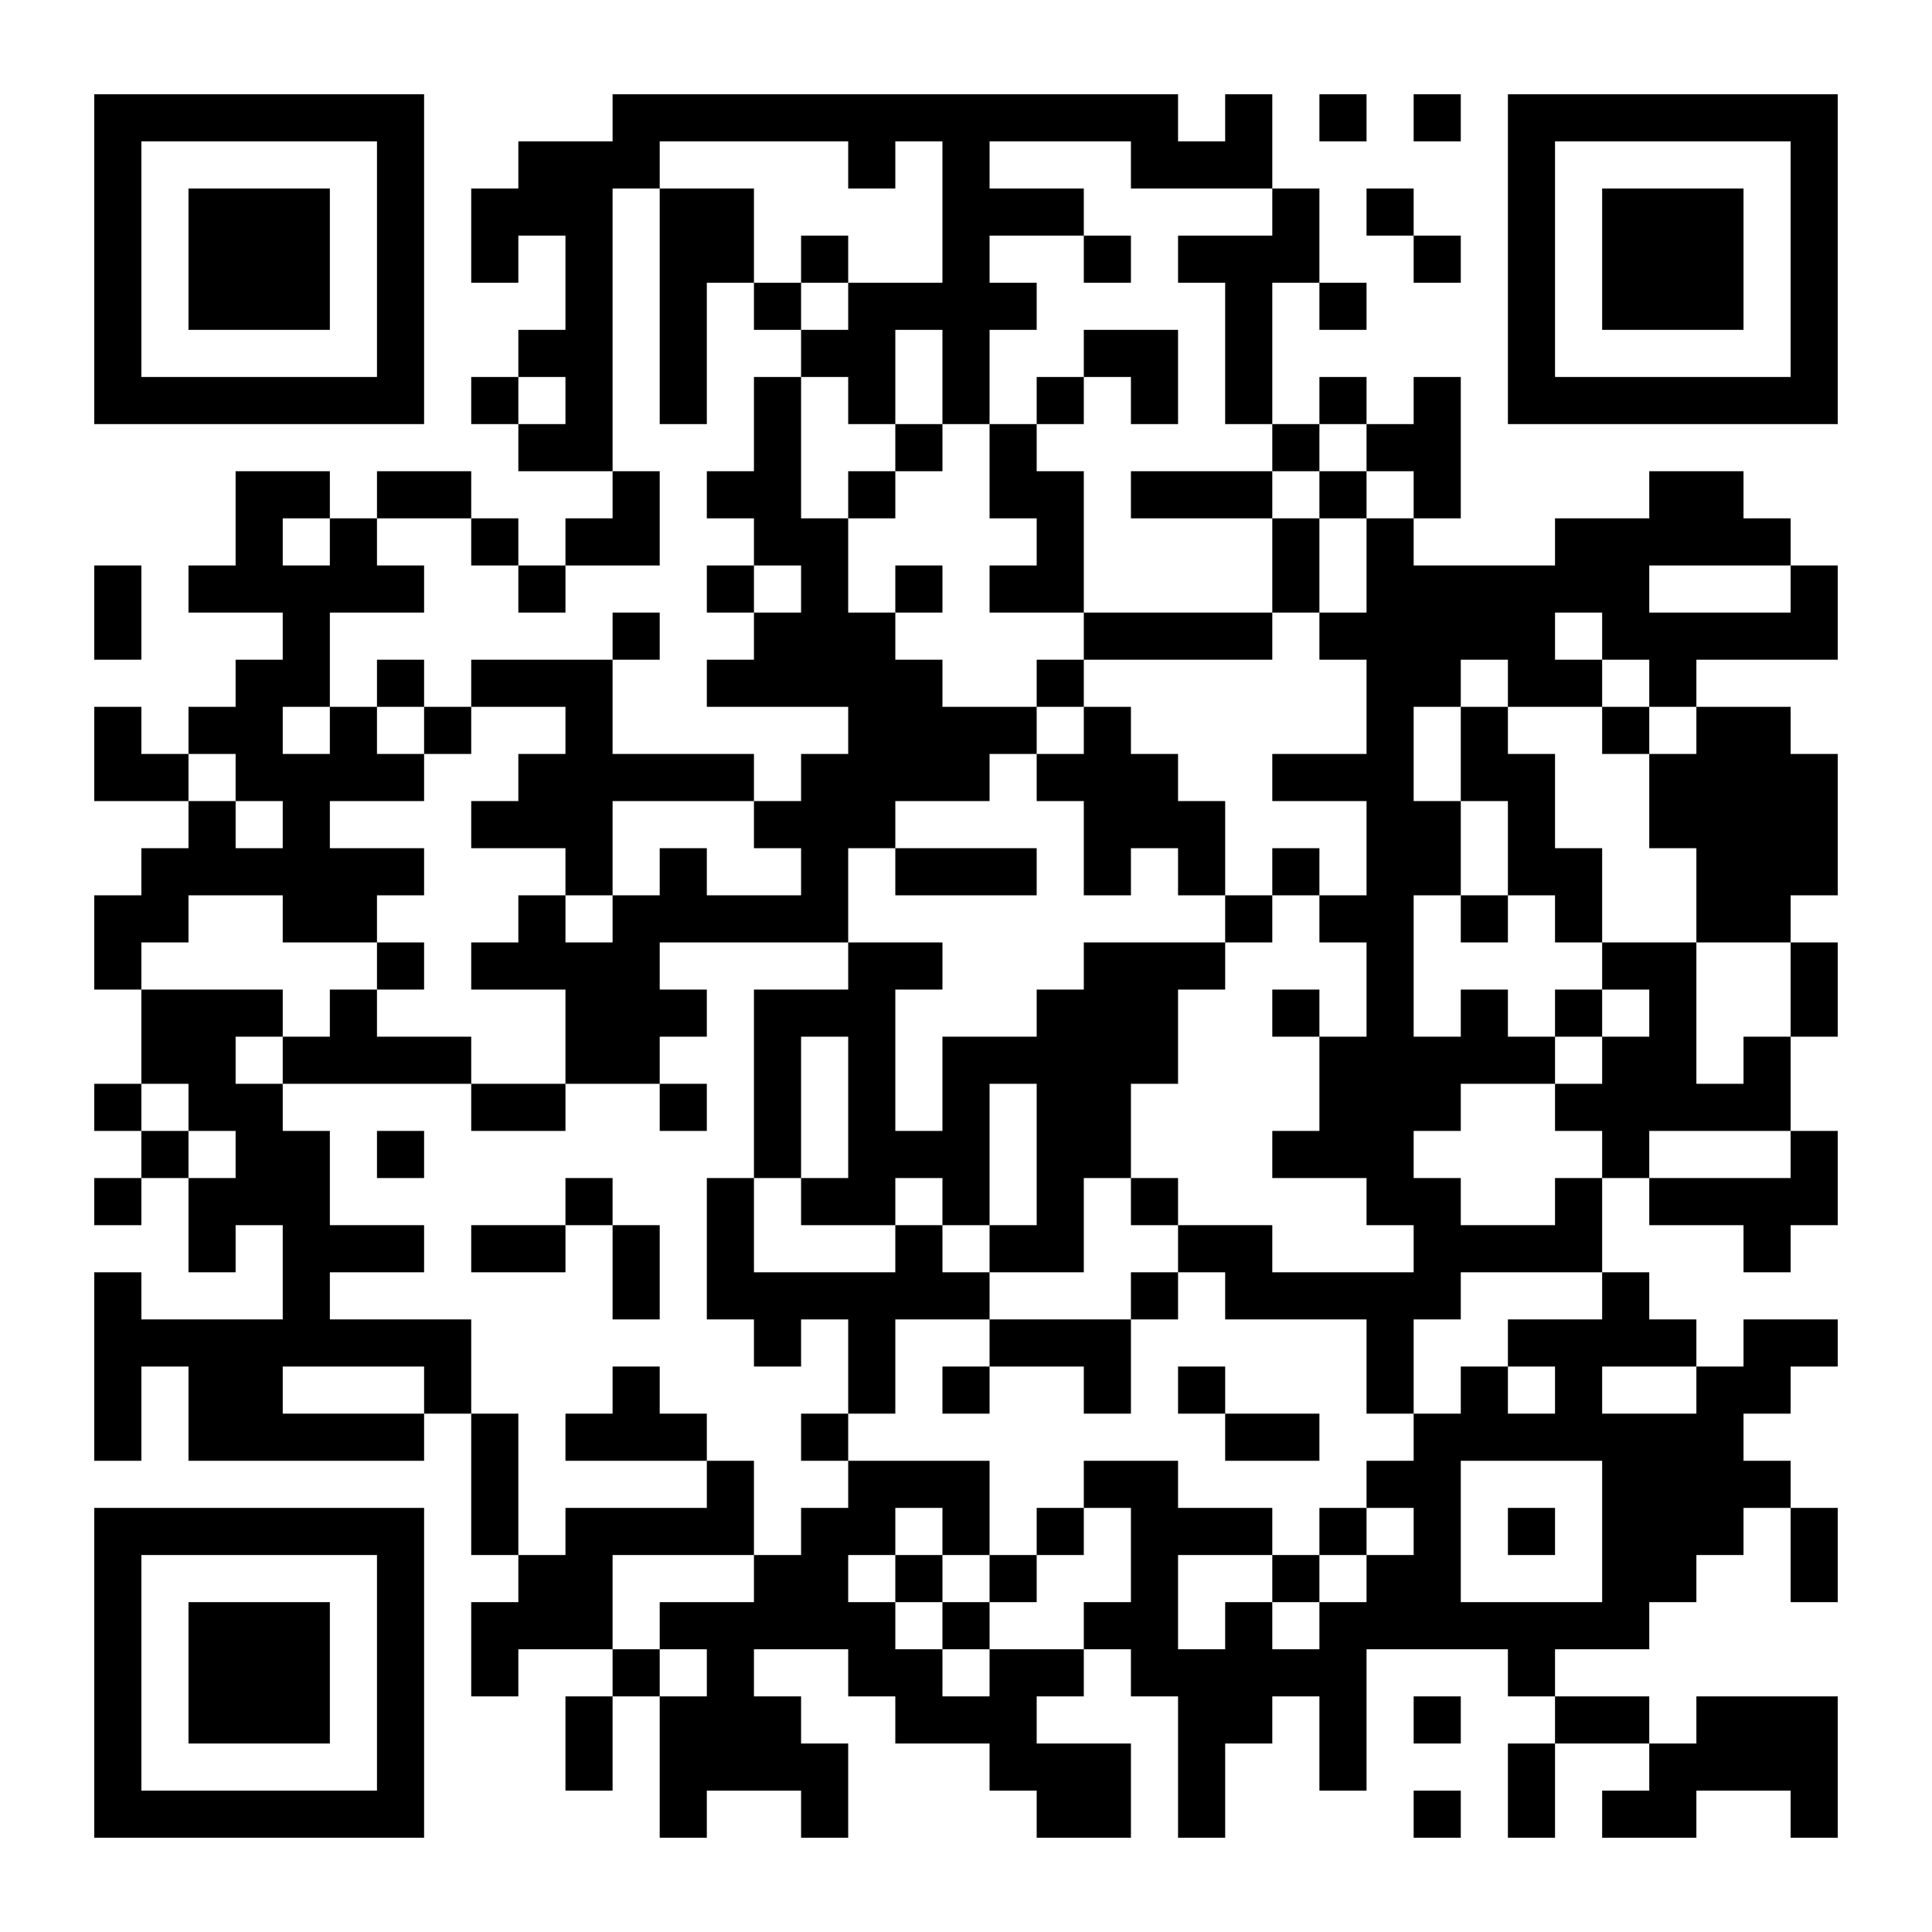
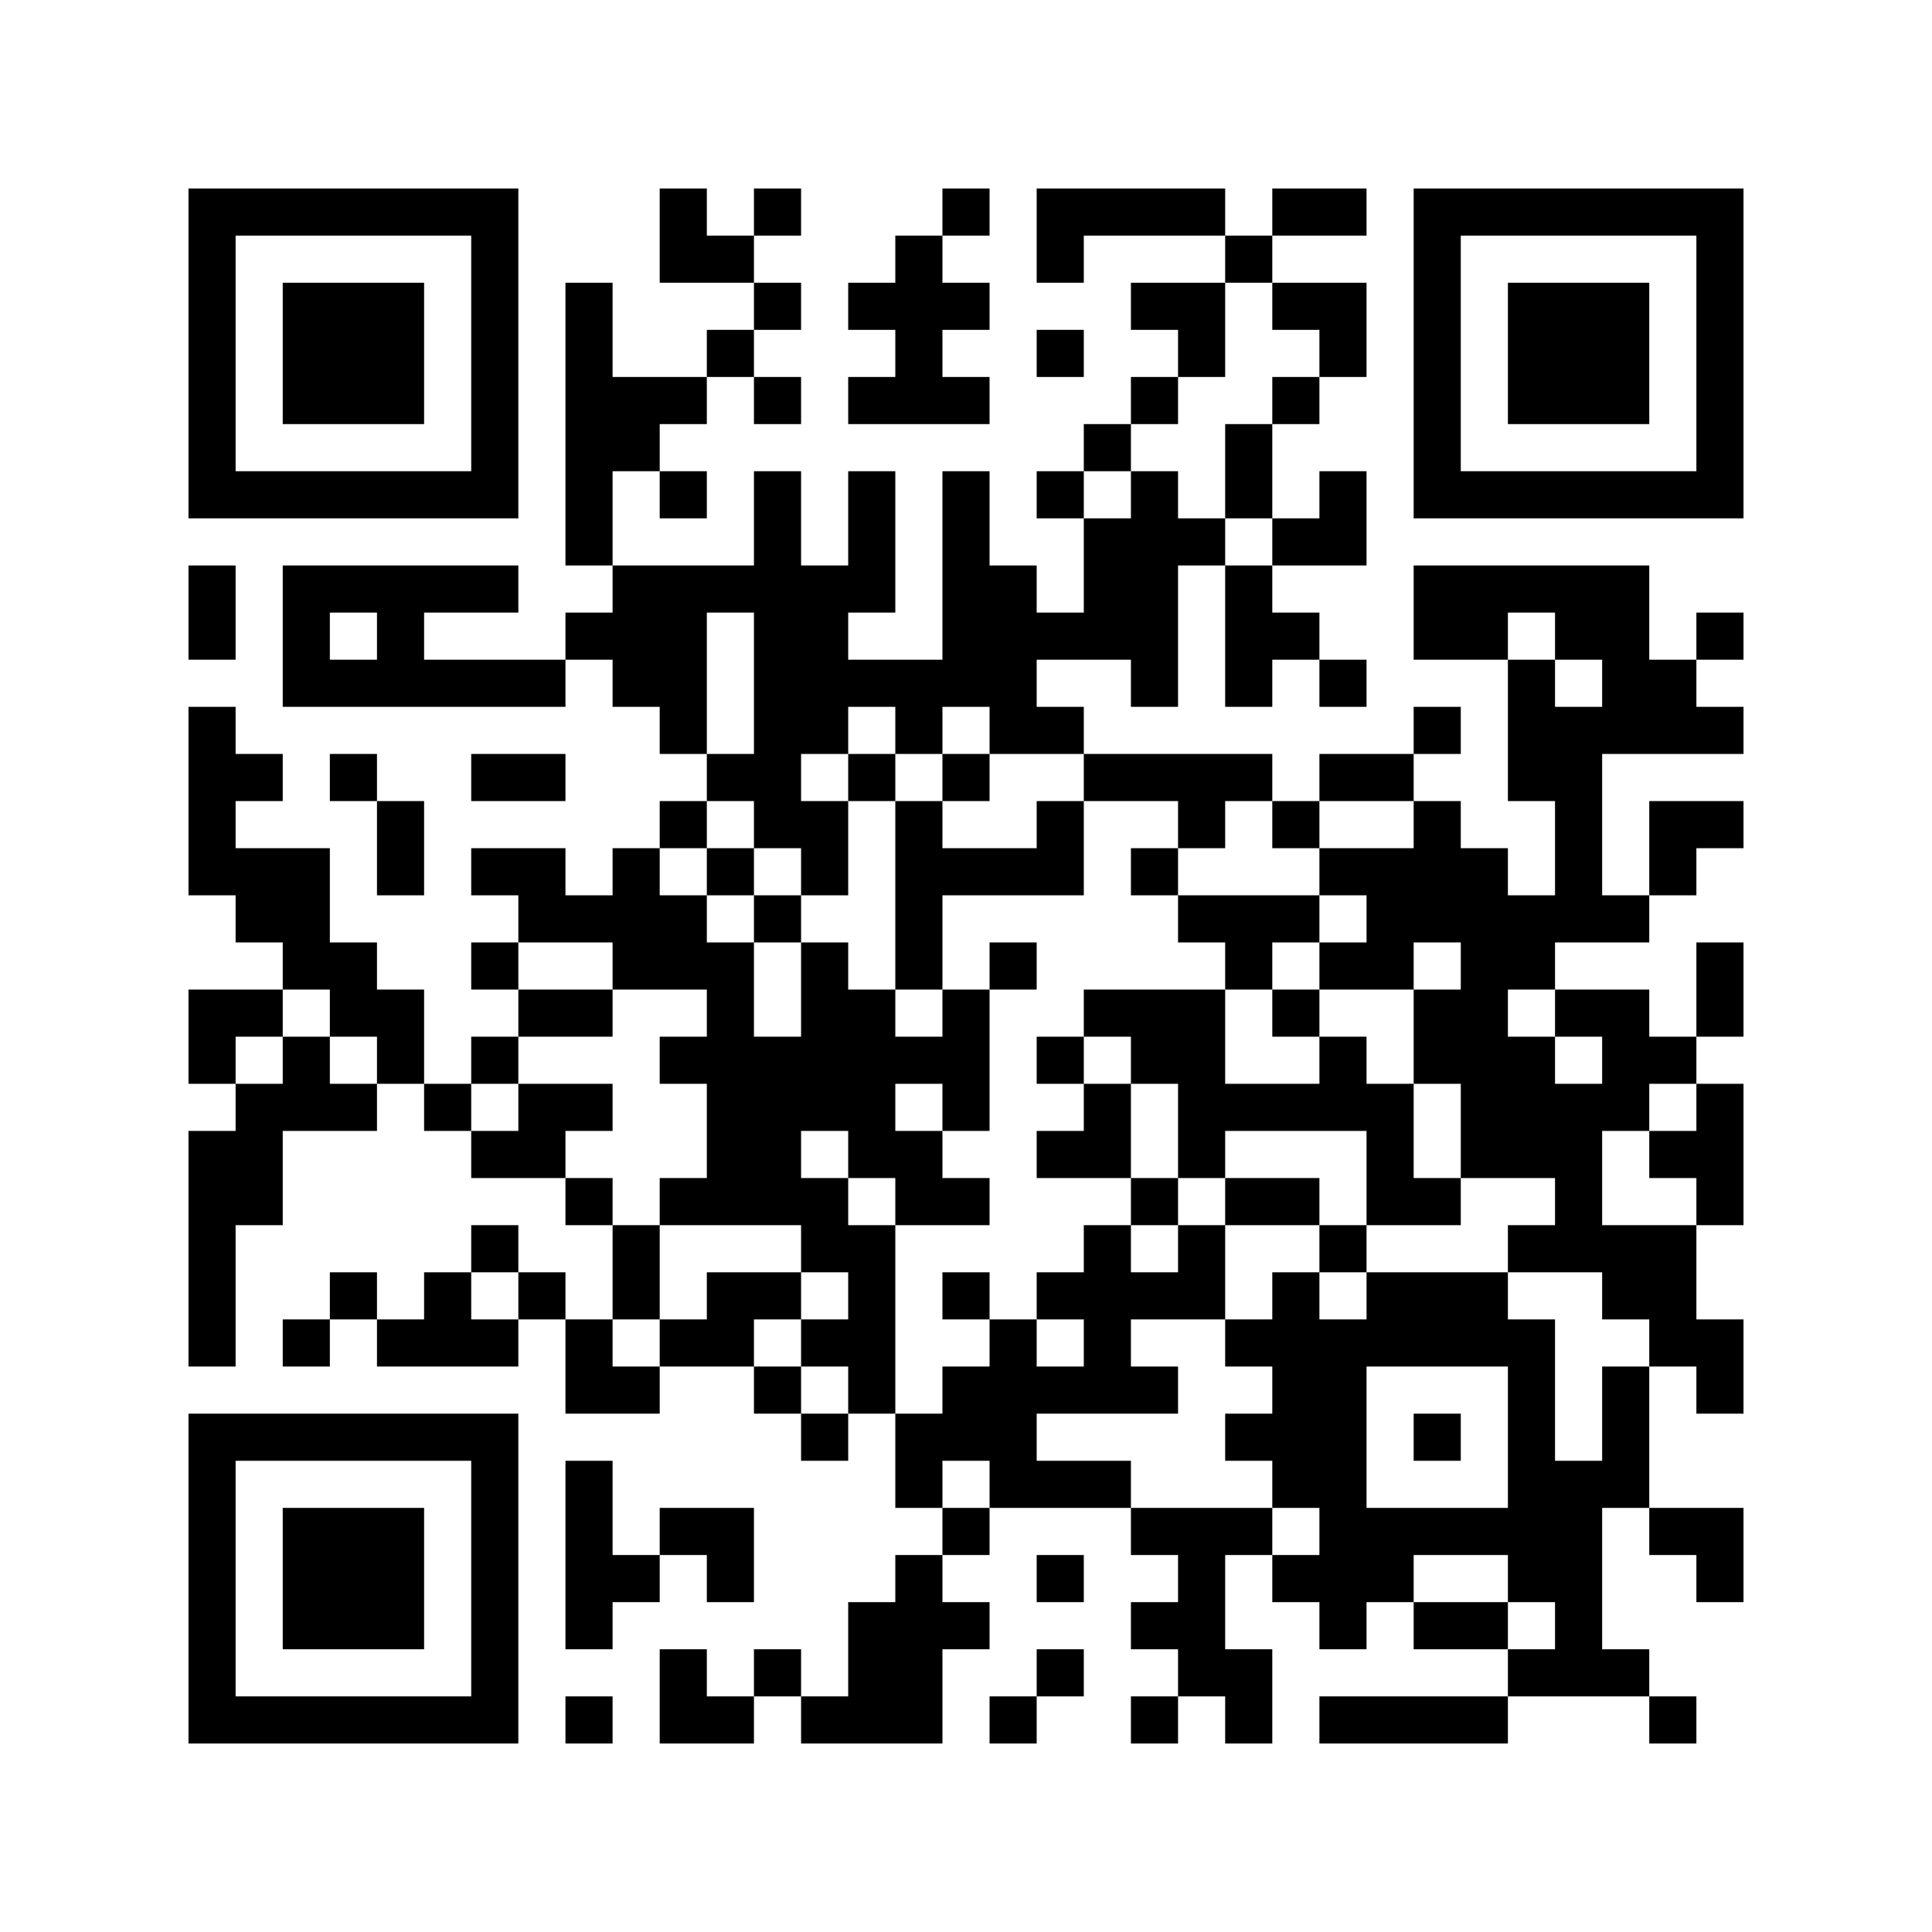
- <svg xmlns="http://www.w3.org/2000/svg" width="41mm" height="41mm" version="1.1" viewBox="0 0 41 41" fill_color="#29ABE2" back_color="#1A1A1A">
-   <path d="M2,2H3V3H2zM3,2H4V3H3zM4,2H5V3H4zM5,2H6V3H5zM6,2H7V3H6zM7,2H8V3H7zM8,2H9V3H8zM13,2H14V3H13zM14,2H15V3H14zM15,2H16V3H15zM16,2H17V3H16zM17,2H18V3H17zM18,2H19V3H18zM19,2H20V3H19zM20,2H21V3H20zM21,2H22V3H21zM22,2H23V3H22zM23,2H24V3H23zM24,2H25V3H24zM26,2H27V3H26zM28,2H29V3H28zM30,2H31V3H30zM32,2H33V3H32zM33,2H34V3H33zM34,2H35V3H34zM35,2H36V3H35zM36,2H37V3H36zM37,2H38V3H37zM38,2H39V3H38zM2,3H3V4H2zM8,3H9V4H8zM11,3H12V4H11zM12,3H13V4H12zM13,3H14V4H13zM18,3H19V4H18zM20,3H21V4H20zM24,3H25V4H24zM25,3H26V4H25zM26,3H27V4H26zM32,3H33V4H32zM38,3H39V4H38zM2,4H3V5H2zM4,4H5V5H4zM5,4H6V5H5zM6,4H7V5H6zM8,4H9V5H8zM10,4H11V5H10zM11,4H12V5H11zM12,4H13V5H12zM14,4H15V5H14zM15,4H16V5H15zM20,4H21V5H20zM21,4H22V5H21zM22,4H23V5H22zM27,4H28V5H27zM29,4H30V5H29zM32,4H33V5H32zM34,4H35V5H34zM35,4H36V5H35zM36,4H37V5H36zM38,4H39V5H38zM2,5H3V6H2zM4,5H5V6H4zM5,5H6V6H5zM6,5H7V6H6zM8,5H9V6H8zM10,5H11V6H10zM12,5H13V6H12zM14,5H15V6H14zM15,5H16V6H15zM17,5H18V6H17zM20,5H21V6H20zM23,5H24V6H23zM25,5H26V6H25zM26,5H27V6H26zM27,5H28V6H27zM30,5H31V6H30zM32,5H33V6H32zM34,5H35V6H34zM35,5H36V6H35zM36,5H37V6H36zM38,5H39V6H38zM2,6H3V7H2zM4,6H5V7H4zM5,6H6V7H5zM6,6H7V7H6zM8,6H9V7H8zM12,6H13V7H12zM14,6H15V7H14zM16,6H17V7H16zM18,6H19V7H18zM19,6H20V7H19zM20,6H21V7H20zM21,6H22V7H21zM26,6H27V7H26zM28,6H29V7H28zM32,6H33V7H32zM34,6H35V7H34zM35,6H36V7H35zM36,6H37V7H36zM38,6H39V7H38zM2,7H3V8H2zM8,7H9V8H8zM11,7H12V8H11zM12,7H13V8H12zM14,7H15V8H14zM17,7H18V8H17zM18,7H19V8H18zM20,7H21V8H20zM23,7H24V8H23zM24,7H25V8H24zM26,7H27V8H26zM32,7H33V8H32zM38,7H39V8H38zM2,8H3V9H2zM3,8H4V9H3zM4,8H5V9H4zM5,8H6V9H5zM6,8H7V9H6zM7,8H8V9H7zM8,8H9V9H8zM10,8H11V9H10zM12,8H13V9H12zM14,8H15V9H14zM16,8H17V9H16zM18,8H19V9H18zM20,8H21V9H20zM22,8H23V9H22zM24,8H25V9H24zM26,8H27V9H26zM28,8H29V9H28zM30,8H31V9H30zM32,8H33V9H32zM33,8H34V9H33zM34,8H35V9H34zM35,8H36V9H35zM36,8H37V9H36zM37,8H38V9H37zM38,8H39V9H38zM11,9H12V10H11zM12,9H13V10H12zM16,9H17V10H16zM19,9H20V10H19zM21,9H22V10H21zM27,9H28V10H27zM29,9H30V10H29zM30,9H31V10H30zM5,10H6V11H5zM6,10H7V11H6zM8,10H9V11H8zM9,10H10V11H9zM13,10H14V11H13zM15,10H16V11H15zM16,10H17V11H16zM18,10H19V11H18zM21,10H22V11H21zM22,10H23V11H22zM24,10H25V11H24zM25,10H26V11H25zM26,10H27V11H26zM28,10H29V11H28zM30,10H31V11H30zM35,10H36V11H35zM36,10H37V11H36zM5,11H6V12H5zM7,11H8V12H7zM10,11H11V12H10zM12,11H13V12H12zM13,11H14V12H13zM16,11H17V12H16zM17,11H18V12H17zM22,11H23V12H22zM27,11H28V12H27zM29,11H30V12H29zM33,11H34V12H33zM34,11H35V12H34zM35,11H36V12H35zM36,11H37V12H36zM37,11H38V12H37zM2,12H3V13H2zM4,12H5V13H4zM5,12H6V13H5zM6,12H7V13H6zM7,12H8V13H7zM8,12H9V13H8zM11,12H12V13H11zM15,12H16V13H15zM17,12H18V13H17zM19,12H20V13H19zM21,12H22V13H21zM22,12H23V13H22zM27,12H28V13H27zM29,12H30V13H29zM30,12H31V13H30zM31,12H32V13H31zM32,12H33V13H32zM33,12H34V13H33zM34,12H35V13H34zM38,12H39V13H38zM2,13H3V14H2zM6,13H7V14H6zM13,13H14V14H13zM16,13H17V14H16zM17,13H18V14H17zM18,13H19V14H18zM23,13H24V14H23zM24,13H25V14H24zM25,13H26V14H25zM26,13H27V14H26zM28,13H29V14H28zM29,13H30V14H29zM30,13H31V14H30zM31,13H32V14H31zM32,13H33V14H32zM34,13H35V14H34zM35,13H36V14H35zM36,13H37V14H36zM37,13H38V14H37zM38,13H39V14H38zM5,14H6V15H5zM6,14H7V15H6zM8,14H9V15H8zM10,14H11V15H10zM11,14H12V15H11zM12,14H13V15H12zM15,14H16V15H15zM16,14H17V15H16zM17,14H18V15H17zM18,14H19V15H18zM19,14H20V15H19zM22,14H23V15H22zM29,14H30V15H29zM30,14H31V15H30zM32,14H33V15H32zM33,14H34V15H33zM35,14H36V15H35zM2,15H3V16H2zM4,15H5V16H4zM5,15H6V16H5zM7,15H8V16H7zM9,15H10V16H9zM12,15H13V16H12zM18,15H19V16H18zM19,15H20V16H19zM20,15H21V16H20zM21,15H22V16H21zM23,15H24V16H23zM29,15H30V16H29zM31,15H32V16H31zM34,15H35V16H34zM36,15H37V16H36zM37,15H38V16H37zM2,16H3V17H2zM3,16H4V17H3zM5,16H6V17H5zM6,16H7V17H6zM7,16H8V17H7zM8,16H9V17H8zM11,16H12V17H11zM12,16H13V17H12zM13,16H14V17H13zM14,16H15V17H14zM15,16H16V17H15zM17,16H18V17H17zM18,16H19V17H18zM19,16H20V17H19zM20,16H21V17H20zM22,16H23V17H22zM23,16H24V17H23zM24,16H25V17H24zM27,16H28V17H27zM28,16H29V17H28zM29,16H30V17H29zM31,16H32V17H31zM32,16H33V17H32zM35,16H36V17H35zM36,16H37V17H36zM37,16H38V17H37zM38,16H39V17H38zM4,17H5V18H4zM6,17H7V18H6zM10,17H11V18H10zM11,17H12V18H11zM12,17H13V18H12zM16,17H17V18H16zM17,17H18V18H17zM18,17H19V18H18zM23,17H24V18H23zM24,17H25V18H24zM25,17H26V18H25zM29,17H30V18H29zM30,17H31V18H30zM32,17H33V18H32zM35,17H36V18H35zM36,17H37V18H36zM37,17H38V18H37zM38,17H39V18H38zM3,18H4V19H3zM4,18H5V19H4zM5,18H6V19H5zM6,18H7V19H6zM7,18H8V19H7zM8,18H9V19H8zM12,18H13V19H12zM14,18H15V19H14zM17,18H18V19H17zM19,18H20V19H19zM20,18H21V19H20zM21,18H22V19H21zM23,18H24V19H23zM25,18H26V19H25zM27,18H28V19H27zM29,18H30V19H29zM30,18H31V19H30zM32,18H33V19H32zM33,18H34V19H33zM36,18H37V19H36zM37,18H38V19H37zM38,18H39V19H38zM2,19H3V20H2zM3,19H4V20H3zM6,19H7V20H6zM7,19H8V20H7zM11,19H12V20H11zM13,19H14V20H13zM14,19H15V20H14zM15,19H16V20H15zM16,19H17V20H16zM17,19H18V20H17zM26,19H27V20H26zM28,19H29V20H28zM29,19H30V20H29zM31,19H32V20H31zM33,19H34V20H33zM36,19H37V20H36zM37,19H38V20H37zM2,20H3V21H2zM8,20H9V21H8zM10,20H11V21H10zM11,20H12V21H11zM12,20H13V21H12zM13,20H14V21H13zM18,20H19V21H18zM19,20H20V21H19zM23,20H24V21H23zM24,20H25V21H24zM25,20H26V21H25zM29,20H30V21H29zM34,20H35V21H34zM35,20H36V21H35zM38,20H39V21H38zM3,21H4V22H3zM4,21H5V22H4zM5,21H6V22H5zM7,21H8V22H7zM12,21H13V22H12zM13,21H14V22H13zM14,21H15V22H14zM16,21H17V22H16zM17,21H18V22H17zM18,21H19V22H18zM22,21H23V22H22zM23,21H24V22H23zM24,21H25V22H24zM27,21H28V22H27zM29,21H30V22H29zM31,21H32V22H31zM33,21H34V22H33zM35,21H36V22H35zM38,21H39V22H38zM3,22H4V23H3zM4,22H5V23H4zM6,22H7V23H6zM7,22H8V23H7zM8,22H9V23H8zM9,22H10V23H9zM12,22H13V23H12zM13,22H14V23H13zM16,22H17V23H16zM18,22H19V23H18zM20,22H21V23H20zM21,22H22V23H21zM22,22H23V23H22zM23,22H24V23H23zM24,22H25V23H24zM28,22H29V23H28zM29,22H30V23H29zM30,22H31V23H30zM31,22H32V23H31zM32,22H33V23H32zM34,22H35V23H34zM35,22H36V23H35zM37,22H38V23H37zM2,23H3V24H2zM4,23H5V24H4zM5,23H6V24H5zM10,23H11V24H10zM11,23H12V24H11zM14,23H15V24H14zM16,23H17V24H16zM18,23H19V24H18zM20,23H21V24H20zM22,23H23V24H22zM23,23H24V24H23zM28,23H29V24H28zM29,23H30V24H29zM30,23H31V24H30zM33,23H34V24H33zM34,23H35V24H34zM35,23H36V24H35zM36,23H37V24H36zM37,23H38V24H37zM3,24H4V25H3zM5,24H6V25H5zM6,24H7V25H6zM8,24H9V25H8zM16,24H17V25H16zM18,24H19V25H18zM19,24H20V25H19zM20,24H21V25H20zM22,24H23V25H22zM23,24H24V25H23zM27,24H28V25H27zM28,24H29V25H28zM29,24H30V25H29zM34,24H35V25H34zM38,24H39V25H38zM2,25H3V26H2zM4,25H5V26H4zM5,25H6V26H5zM6,25H7V26H6zM12,25H13V26H12zM15,25H16V26H15zM17,25H18V26H17zM18,25H19V26H18zM20,25H21V26H20zM22,25H23V26H22zM24,25H25V26H24zM29,25H30V26H29zM30,25H31V26H30zM33,25H34V26H33zM35,25H36V26H35zM36,25H37V26H36zM37,25H38V26H37zM38,25H39V26H38zM4,26H5V27H4zM6,26H7V27H6zM7,26H8V27H7zM8,26H9V27H8zM10,26H11V27H10zM11,26H12V27H11zM13,26H14V27H13zM15,26H16V27H15zM19,26H20V27H19zM21,26H22V27H21zM22,26H23V27H22zM25,26H26V27H25zM26,26H27V27H26zM30,26H31V27H30zM31,26H32V27H31zM32,26H33V27H32zM33,26H34V27H33zM37,26H38V27H37zM2,27H3V28H2zM6,27H7V28H6zM13,27H14V28H13zM15,27H16V28H15zM16,27H17V28H16zM17,27H18V28H17zM18,27H19V28H18zM19,27H20V28H19zM20,27H21V28H20zM24,27H25V28H24zM26,27H27V28H26zM27,27H28V28H27zM28,27H29V28H28zM29,27H30V28H29zM30,27H31V28H30zM34,27H35V28H34zM2,28H3V29H2zM3,28H4V29H3zM4,28H5V29H4zM5,28H6V29H5zM6,28H7V29H6zM7,28H8V29H7zM8,28H9V29H8zM9,28H10V29H9zM16,28H17V29H16zM18,28H19V29H18zM21,28H22V29H21zM22,28H23V29H22zM23,28H24V29H23zM29,28H30V29H29zM32,28H33V29H32zM33,28H34V29H33zM34,28H35V29H34zM35,28H36V29H35zM37,28H38V29H37zM38,28H39V29H38zM2,29H3V30H2zM4,29H5V30H4zM5,29H6V30H5zM9,29H10V30H9zM13,29H14V30H13zM18,29H19V30H18zM20,29H21V30H20zM23,29H24V30H23zM25,29H26V30H25zM29,29H30V30H29zM31,29H32V30H31zM33,29H34V30H33zM36,29H37V30H36zM37,29H38V30H37zM2,30H3V31H2zM4,30H5V31H4zM5,30H6V31H5zM6,30H7V31H6zM7,30H8V31H7zM8,30H9V31H8zM10,30H11V31H10zM12,30H13V31H12zM13,30H14V31H13zM14,30H15V31H14zM17,30H18V31H17zM26,30H27V31H26zM27,30H28V31H27zM30,30H31V31H30zM31,30H32V31H31zM32,30H33V31H32zM33,30H34V31H33zM34,30H35V31H34zM35,30H36V31H35zM36,30H37V31H36zM10,31H11V32H10zM15,31H16V32H15zM18,31H19V32H18zM19,31H20V32H19zM20,31H21V32H20zM23,31H24V32H23zM24,31H25V32H24zM29,31H30V32H29zM30,31H31V32H30zM34,31H35V32H34zM35,31H36V32H35zM36,31H37V32H36zM37,31H38V32H37zM2,32H3V33H2zM3,32H4V33H3zM4,32H5V33H4zM5,32H6V33H5zM6,32H7V33H6zM7,32H8V33H7zM8,32H9V33H8zM10,32H11V33H10zM12,32H13V33H12zM13,32H14V33H13zM14,32H15V33H14zM15,32H16V33H15zM17,32H18V33H17zM18,32H19V33H18zM20,32H21V33H20zM22,32H23V33H22zM24,32H25V33H24zM25,32H26V33H25zM26,32H27V33H26zM28,32H29V33H28zM30,32H31V33H30zM32,32H33V33H32zM34,32H35V33H34zM35,32H36V33H35zM36,32H37V33H36zM38,32H39V33H38zM2,33H3V34H2zM8,33H9V34H8zM11,33H12V34H11zM12,33H13V34H12zM16,33H17V34H16zM17,33H18V34H17zM19,33H20V34H19zM21,33H22V34H21zM24,33H25V34H24zM27,33H28V34H27zM29,33H30V34H29zM30,33H31V34H30zM34,33H35V34H34zM35,33H36V34H35zM38,33H39V34H38zM2,34H3V35H2zM4,34H5V35H4zM5,34H6V35H5zM6,34H7V35H6zM8,34H9V35H8zM10,34H11V35H10zM11,34H12V35H11zM12,34H13V35H12zM14,34H15V35H14zM15,34H16V35H15zM16,34H17V35H16zM17,34H18V35H17zM18,34H19V35H18zM20,34H21V35H20zM23,34H24V35H23zM24,34H25V35H24zM26,34H27V35H26zM28,34H29V35H28zM29,34H30V35H29zM30,34H31V35H30zM31,34H32V35H31zM32,34H33V35H32zM33,34H34V35H33zM34,34H35V35H34zM2,35H3V36H2zM4,35H5V36H4zM5,35H6V36H5zM6,35H7V36H6zM8,35H9V36H8zM10,35H11V36H10zM13,35H14V36H13zM15,35H16V36H15zM18,35H19V36H18zM19,35H20V36H19zM21,35H22V36H21zM22,35H23V36H22zM24,35H25V36H24zM25,35H26V36H25zM26,35H27V36H26zM27,35H28V36H27zM28,35H29V36H28zM32,35H33V36H32zM2,36H3V37H2zM4,36H5V37H4zM5,36H6V37H5zM6,36H7V37H6zM8,36H9V37H8zM12,36H13V37H12zM14,36H15V37H14zM15,36H16V37H15zM16,36H17V37H16zM19,36H20V37H19zM20,36H21V37H20zM21,36H22V37H21zM25,36H26V37H25zM26,36H27V37H26zM28,36H29V37H28zM30,36H31V37H30zM33,36H34V37H33zM34,36H35V37H34zM36,36H37V37H36zM37,36H38V37H37zM38,36H39V37H38zM2,37H3V38H2zM8,37H9V38H8zM12,37H13V38H12zM14,37H15V38H14zM15,37H16V38H15zM16,37H17V38H16zM17,37H18V38H17zM21,37H22V38H21zM22,37H23V38H22zM23,37H24V38H23zM25,37H26V38H25zM28,37H29V38H28zM32,37H33V38H32zM35,37H36V38H35zM36,37H37V38H36zM37,37H38V38H37zM38,37H39V38H38zM2,38H3V39H2zM3,38H4V39H3zM4,38H5V39H4zM5,38H6V39H5zM6,38H7V39H6zM7,38H8V39H7zM8,38H9V39H8zM14,38H15V39H14zM17,38H18V39H17zM22,38H23V39H22zM23,38H24V39H23zM25,38H26V39H25zM30,38H31V39H30zM32,38H33V39H32zM34,38H35V39H34zM35,38H36V39H35zM38,38H39V39H38z" id="qr-path" fill="#000000" fill-opacity="1" fill-rule="nonzero" stroke="none" />
+ <svg xmlns="http://www.w3.org/2000/svg" width="41mm" height="41mm" version="1.1" viewBox="0 0 41 41">
+   <path d="M4,4H5V5H4zM5,4H6V5H5zM6,4H7V5H6zM7,4H8V5H7zM8,4H9V5H8zM9,4H10V5H9zM10,4H11V5H10zM14,4H15V5H14zM16,4H17V5H16zM20,4H21V5H20zM22,4H23V5H22zM23,4H24V5H23zM24,4H25V5H24zM25,4H26V5H25zM27,4H28V5H27zM28,4H29V5H28zM30,4H31V5H30zM31,4H32V5H31zM32,4H33V5H32zM33,4H34V5H33zM34,4H35V5H34zM35,4H36V5H35zM36,4H37V5H36zM4,5H5V6H4zM10,5H11V6H10zM14,5H15V6H14zM15,5H16V6H15zM19,5H20V6H19zM22,5H23V6H22zM26,5H27V6H26zM30,5H31V6H30zM36,5H37V6H36zM4,6H5V7H4zM6,6H7V7H6zM7,6H8V7H7zM8,6H9V7H8zM10,6H11V7H10zM12,6H13V7H12zM16,6H17V7H16zM18,6H19V7H18zM19,6H20V7H19zM20,6H21V7H20zM24,6H25V7H24zM25,6H26V7H25zM27,6H28V7H27zM28,6H29V7H28zM30,6H31V7H30zM32,6H33V7H32zM33,6H34V7H33zM34,6H35V7H34zM36,6H37V7H36zM4,7H5V8H4zM6,7H7V8H6zM7,7H8V8H7zM8,7H9V8H8zM10,7H11V8H10zM12,7H13V8H12zM15,7H16V8H15zM19,7H20V8H19zM22,7H23V8H22zM25,7H26V8H25zM28,7H29V8H28zM30,7H31V8H30zM32,7H33V8H32zM33,7H34V8H33zM34,7H35V8H34zM36,7H37V8H36zM4,8H5V9H4zM6,8H7V9H6zM7,8H8V9H7zM8,8H9V9H8zM10,8H11V9H10zM12,8H13V9H12zM13,8H14V9H13zM14,8H15V9H14zM16,8H17V9H16zM18,8H19V9H18zM19,8H20V9H19zM20,8H21V9H20zM24,8H25V9H24zM27,8H28V9H27zM30,8H31V9H30zM32,8H33V9H32zM33,8H34V9H33zM34,8H35V9H34zM36,8H37V9H36zM4,9H5V10H4zM10,9H11V10H10zM12,9H13V10H12zM13,9H14V10H13zM23,9H24V10H23zM26,9H27V10H26zM30,9H31V10H30zM36,9H37V10H36zM4,10H5V11H4zM5,10H6V11H5zM6,10H7V11H6zM7,10H8V11H7zM8,10H9V11H8zM9,10H10V11H9zM10,10H11V11H10zM12,10H13V11H12zM14,10H15V11H14zM16,10H17V11H16zM18,10H19V11H18zM20,10H21V11H20zM22,10H23V11H22zM24,10H25V11H24zM26,10H27V11H26zM28,10H29V11H28zM30,10H31V11H30zM31,10H32V11H31zM32,10H33V11H32zM33,10H34V11H33zM34,10H35V11H34zM35,10H36V11H35zM36,10H37V11H36zM12,11H13V12H12zM16,11H17V12H16zM18,11H19V12H18zM20,11H21V12H20zM23,11H24V12H23zM24,11H25V12H24zM25,11H26V12H25zM27,11H28V12H27zM28,11H29V12H28zM4,12H5V13H4zM6,12H7V13H6zM7,12H8V13H7zM8,12H9V13H8zM9,12H10V13H9zM10,12H11V13H10zM13,12H14V13H13zM14,12H15V13H14zM15,12H16V13H15zM16,12H17V13H16zM17,12H18V13H17zM18,12H19V13H18zM20,12H21V13H20zM21,12H22V13H21zM23,12H24V13H23zM24,12H25V13H24zM26,12H27V13H26zM30,12H31V13H30zM31,12H32V13H31zM32,12H33V13H32zM33,12H34V13H33zM34,12H35V13H34zM4,13H5V14H4zM6,13H7V14H6zM8,13H9V14H8zM12,13H13V14H12zM13,13H14V14H13zM14,13H15V14H14zM16,13H17V14H16zM17,13H18V14H17zM20,13H21V14H20zM21,13H22V14H21zM22,13H23V14H22zM23,13H24V14H23zM24,13H25V14H24zM26,13H27V14H26zM27,13H28V14H27zM30,13H31V14H30zM31,13H32V14H31zM33,13H34V14H33zM34,13H35V14H34zM36,13H37V14H36zM6,14H7V15H6zM7,14H8V15H7zM8,14H9V15H8zM9,14H10V15H9zM10,14H11V15H10zM11,14H12V15H11zM13,14H14V15H13zM14,14H15V15H14zM16,14H17V15H16zM17,14H18V15H17zM18,14H19V15H18zM19,14H20V15H19zM20,14H21V15H20zM21,14H22V15H21zM24,14H25V15H24zM26,14H27V15H26zM28,14H29V15H28zM32,14H33V15H32zM34,14H35V15H34zM35,14H36V15H35zM4,15H5V16H4zM14,15H15V16H14zM16,15H17V16H16zM17,15H18V16H17zM19,15H20V16H19zM21,15H22V16H21zM22,15H23V16H22zM30,15H31V16H30zM32,15H33V16H32zM33,15H34V16H33zM34,15H35V16H34zM35,15H36V16H35zM36,15H37V16H36zM4,16H5V17H4zM5,16H6V17H5zM7,16H8V17H7zM10,16H11V17H10zM11,16H12V17H11zM15,16H16V17H15zM16,16H17V17H16zM18,16H19V17H18zM20,16H21V17H20zM23,16H24V17H23zM24,16H25V17H24zM25,16H26V17H25zM26,16H27V17H26zM28,16H29V17H28zM29,16H30V17H29zM32,16H33V17H32zM33,16H34V17H33zM4,17H5V18H4zM8,17H9V18H8zM14,17H15V18H14zM16,17H17V18H16zM17,17H18V18H17zM19,17H20V18H19zM22,17H23V18H22zM25,17H26V18H25zM27,17H28V18H27zM30,17H31V18H30zM33,17H34V18H33zM35,17H36V18H35zM36,17H37V18H36zM4,18H5V19H4zM5,18H6V19H5zM6,18H7V19H6zM8,18H9V19H8zM10,18H11V19H10zM11,18H12V19H11zM13,18H14V19H13zM15,18H16V19H15zM17,18H18V19H17zM19,18H20V19H19zM20,18H21V19H20zM21,18H22V19H21zM22,18H23V19H22zM24,18H25V19H24zM28,18H29V19H28zM29,18H30V19H29zM30,18H31V19H30zM31,18H32V19H31zM33,18H34V19H33zM35,18H36V19H35zM5,19H6V20H5zM6,19H7V20H6zM11,19H12V20H11zM12,19H13V20H12zM13,19H14V20H13zM14,19H15V20H14zM16,19H17V20H16zM19,19H20V20H19zM25,19H26V20H25zM26,19H27V20H26zM27,19H28V20H27zM29,19H30V20H29zM30,19H31V20H30zM31,19H32V20H31zM32,19H33V20H32zM33,19H34V20H33zM34,19H35V20H34zM6,20H7V21H6zM7,20H8V21H7zM10,20H11V21H10zM13,20H14V21H13zM14,20H15V21H14zM15,20H16V21H15zM17,20H18V21H17zM19,20H20V21H19zM21,20H22V21H21zM26,20H27V21H26zM28,20H29V21H28zM29,20H30V21H29zM31,20H32V21H31zM32,20H33V21H32zM36,20H37V21H36zM4,21H5V22H4zM5,21H6V22H5zM7,21H8V22H7zM8,21H9V22H8zM11,21H12V22H11zM12,21H13V22H12zM15,21H16V22H15zM17,21H18V22H17zM18,21H19V22H18zM20,21H21V22H20zM23,21H24V22H23zM24,21H25V22H24zM25,21H26V22H25zM27,21H28V22H27zM30,21H31V22H30zM31,21H32V22H31zM33,21H34V22H33zM34,21H35V22H34zM36,21H37V22H36zM4,22H5V23H4zM6,22H7V23H6zM8,22H9V23H8zM10,22H11V23H10zM14,22H15V23H14zM15,22H16V23H15zM16,22H17V23H16zM17,22H18V23H17zM18,22H19V23H18zM19,22H20V23H19zM20,22H21V23H20zM22,22H23V23H22zM24,22H25V23H24zM25,22H26V23H25zM28,22H29V23H28zM30,22H31V23H30zM31,22H32V23H31zM32,22H33V23H32zM34,22H35V23H34zM35,22H36V23H35zM5,23H6V24H5zM6,23H7V24H6zM7,23H8V24H7zM9,23H10V24H9zM11,23H12V24H11zM12,23H13V24H12zM15,23H16V24H15zM16,23H17V24H16zM17,23H18V24H17zM18,23H19V24H18zM20,23H21V24H20zM23,23H24V24H23zM25,23H26V24H25zM26,23H27V24H26zM27,23H28V24H27zM28,23H29V24H28zM29,23H30V24H29zM31,23H32V24H31zM32,23H33V24H32zM33,23H34V24H33zM34,23H35V24H34zM36,23H37V24H36zM4,24H5V25H4zM5,24H6V25H5zM10,24H11V25H10zM11,24H12V25H11zM15,24H16V25H15zM16,24H17V25H16zM18,24H19V25H18zM19,24H20V25H19zM22,24H23V25H22zM23,24H24V25H23zM25,24H26V25H25zM29,24H30V25H29zM31,24H32V25H31zM32,24H33V25H32zM33,24H34V25H33zM35,24H36V25H35zM36,24H37V25H36zM4,25H5V26H4zM5,25H6V26H5zM12,25H13V26H12zM14,25H15V26H14zM15,25H16V26H15zM16,25H17V26H16zM17,25H18V26H17zM19,25H20V26H19zM20,25H21V26H20zM24,25H25V26H24zM26,25H27V26H26zM27,25H28V26H27zM29,25H30V26H29zM30,25H31V26H30zM33,25H34V26H33zM36,25H37V26H36zM4,26H5V27H4zM10,26H11V27H10zM13,26H14V27H13zM17,26H18V27H17zM18,26H19V27H18zM23,26H24V27H23zM25,26H26V27H25zM28,26H29V27H28zM32,26H33V27H32zM33,26H34V27H33zM34,26H35V27H34zM35,26H36V27H35zM4,27H5V28H4zM7,27H8V28H7zM9,27H10V28H9zM11,27H12V28H11zM13,27H14V28H13zM15,27H16V28H15zM16,27H17V28H16zM18,27H19V28H18zM20,27H21V28H20zM22,27H23V28H22zM23,27H24V28H23zM24,27H25V28H24zM25,27H26V28H25zM27,27H28V28H27zM29,27H30V28H29zM30,27H31V28H30zM31,27H32V28H31zM34,27H35V28H34zM35,27H36V28H35zM4,28H5V29H4zM6,28H7V29H6zM8,28H9V29H8zM9,28H10V29H9zM10,28H11V29H10zM12,28H13V29H12zM14,28H15V29H14zM15,28H16V29H15zM17,28H18V29H17zM18,28H19V29H18zM21,28H22V29H21zM23,28H24V29H23zM26,28H27V29H26zM27,28H28V29H27zM28,28H29V29H28zM29,28H30V29H29zM30,28H31V29H30zM31,28H32V29H31zM32,28H33V29H32zM35,28H36V29H35zM36,28H37V29H36zM12,29H13V30H12zM13,29H14V30H13zM16,29H17V30H16zM18,29H19V30H18zM20,29H21V30H20zM21,29H22V30H21zM22,29H23V30H22zM23,29H24V30H23zM24,29H25V30H24zM27,29H28V30H27zM28,29H29V30H28zM32,29H33V30H32zM34,29H35V30H34zM36,29H37V30H36zM4,30H5V31H4zM5,30H6V31H5zM6,30H7V31H6zM7,30H8V31H7zM8,30H9V31H8zM9,30H10V31H9zM10,30H11V31H10zM17,30H18V31H17zM19,30H20V31H19zM20,30H21V31H20zM21,30H22V31H21zM26,30H27V31H26zM27,30H28V31H27zM28,30H29V31H28zM30,30H31V31H30zM32,30H33V31H32zM34,30H35V31H34zM4,31H5V32H4zM10,31H11V32H10zM12,31H13V32H12zM19,31H20V32H19zM21,31H22V32H21zM22,31H23V32H22zM23,31H24V32H23zM27,31H28V32H27zM28,31H29V32H28zM32,31H33V32H32zM33,31H34V32H33zM34,31H35V32H34zM4,32H5V33H4zM6,32H7V33H6zM7,32H8V33H7zM8,32H9V33H8zM10,32H11V33H10zM12,32H13V33H12zM14,32H15V33H14zM15,32H16V33H15zM20,32H21V33H20zM24,32H25V33H24zM25,32H26V33H25zM26,32H27V33H26zM28,32H29V33H28zM29,32H30V33H29zM30,32H31V33H30zM31,32H32V33H31zM32,32H33V33H32zM33,32H34V33H33zM35,32H36V33H35zM36,32H37V33H36zM4,33H5V34H4zM6,33H7V34H6zM7,33H8V34H7zM8,33H9V34H8zM10,33H11V34H10zM12,33H13V34H12zM13,33H14V34H13zM15,33H16V34H15zM19,33H20V34H19zM22,33H23V34H22zM25,33H26V34H25zM27,33H28V34H27zM28,33H29V34H28zM29,33H30V34H29zM32,33H33V34H32zM33,33H34V34H33zM36,33H37V34H36zM4,34H5V35H4zM6,34H7V35H6zM7,34H8V35H7zM8,34H9V35H8zM10,34H11V35H10zM12,34H13V35H12zM18,34H19V35H18zM19,34H20V35H19zM20,34H21V35H20zM24,34H25V35H24zM25,34H26V35H25zM28,34H29V35H28zM30,34H31V35H30zM31,34H32V35H31zM33,34H34V35H33zM4,35H5V36H4zM10,35H11V36H10zM14,35H15V36H14zM16,35H17V36H16zM18,35H19V36H18zM19,35H20V36H19zM22,35H23V36H22zM25,35H26V36H25zM26,35H27V36H26zM32,35H33V36H32zM33,35H34V36H33zM34,35H35V36H34zM4,36H5V37H4zM5,36H6V37H5zM6,36H7V37H6zM7,36H8V37H7zM8,36H9V37H8zM9,36H10V37H9zM10,36H11V37H10zM12,36H13V37H12zM14,36H15V37H14zM15,36H16V37H15zM17,36H18V37H17zM18,36H19V37H18zM19,36H20V37H19zM21,36H22V37H21zM24,36H25V37H24zM26,36H27V37H26zM28,36H29V37H28zM29,36H30V37H29zM30,36H31V37H30zM31,36H32V37H31zM35,36H36V37H35z" id="qr-path" fill="#000000" fill-opacity="1" fill-rule="nonzero" stroke="none" />
</svg>
